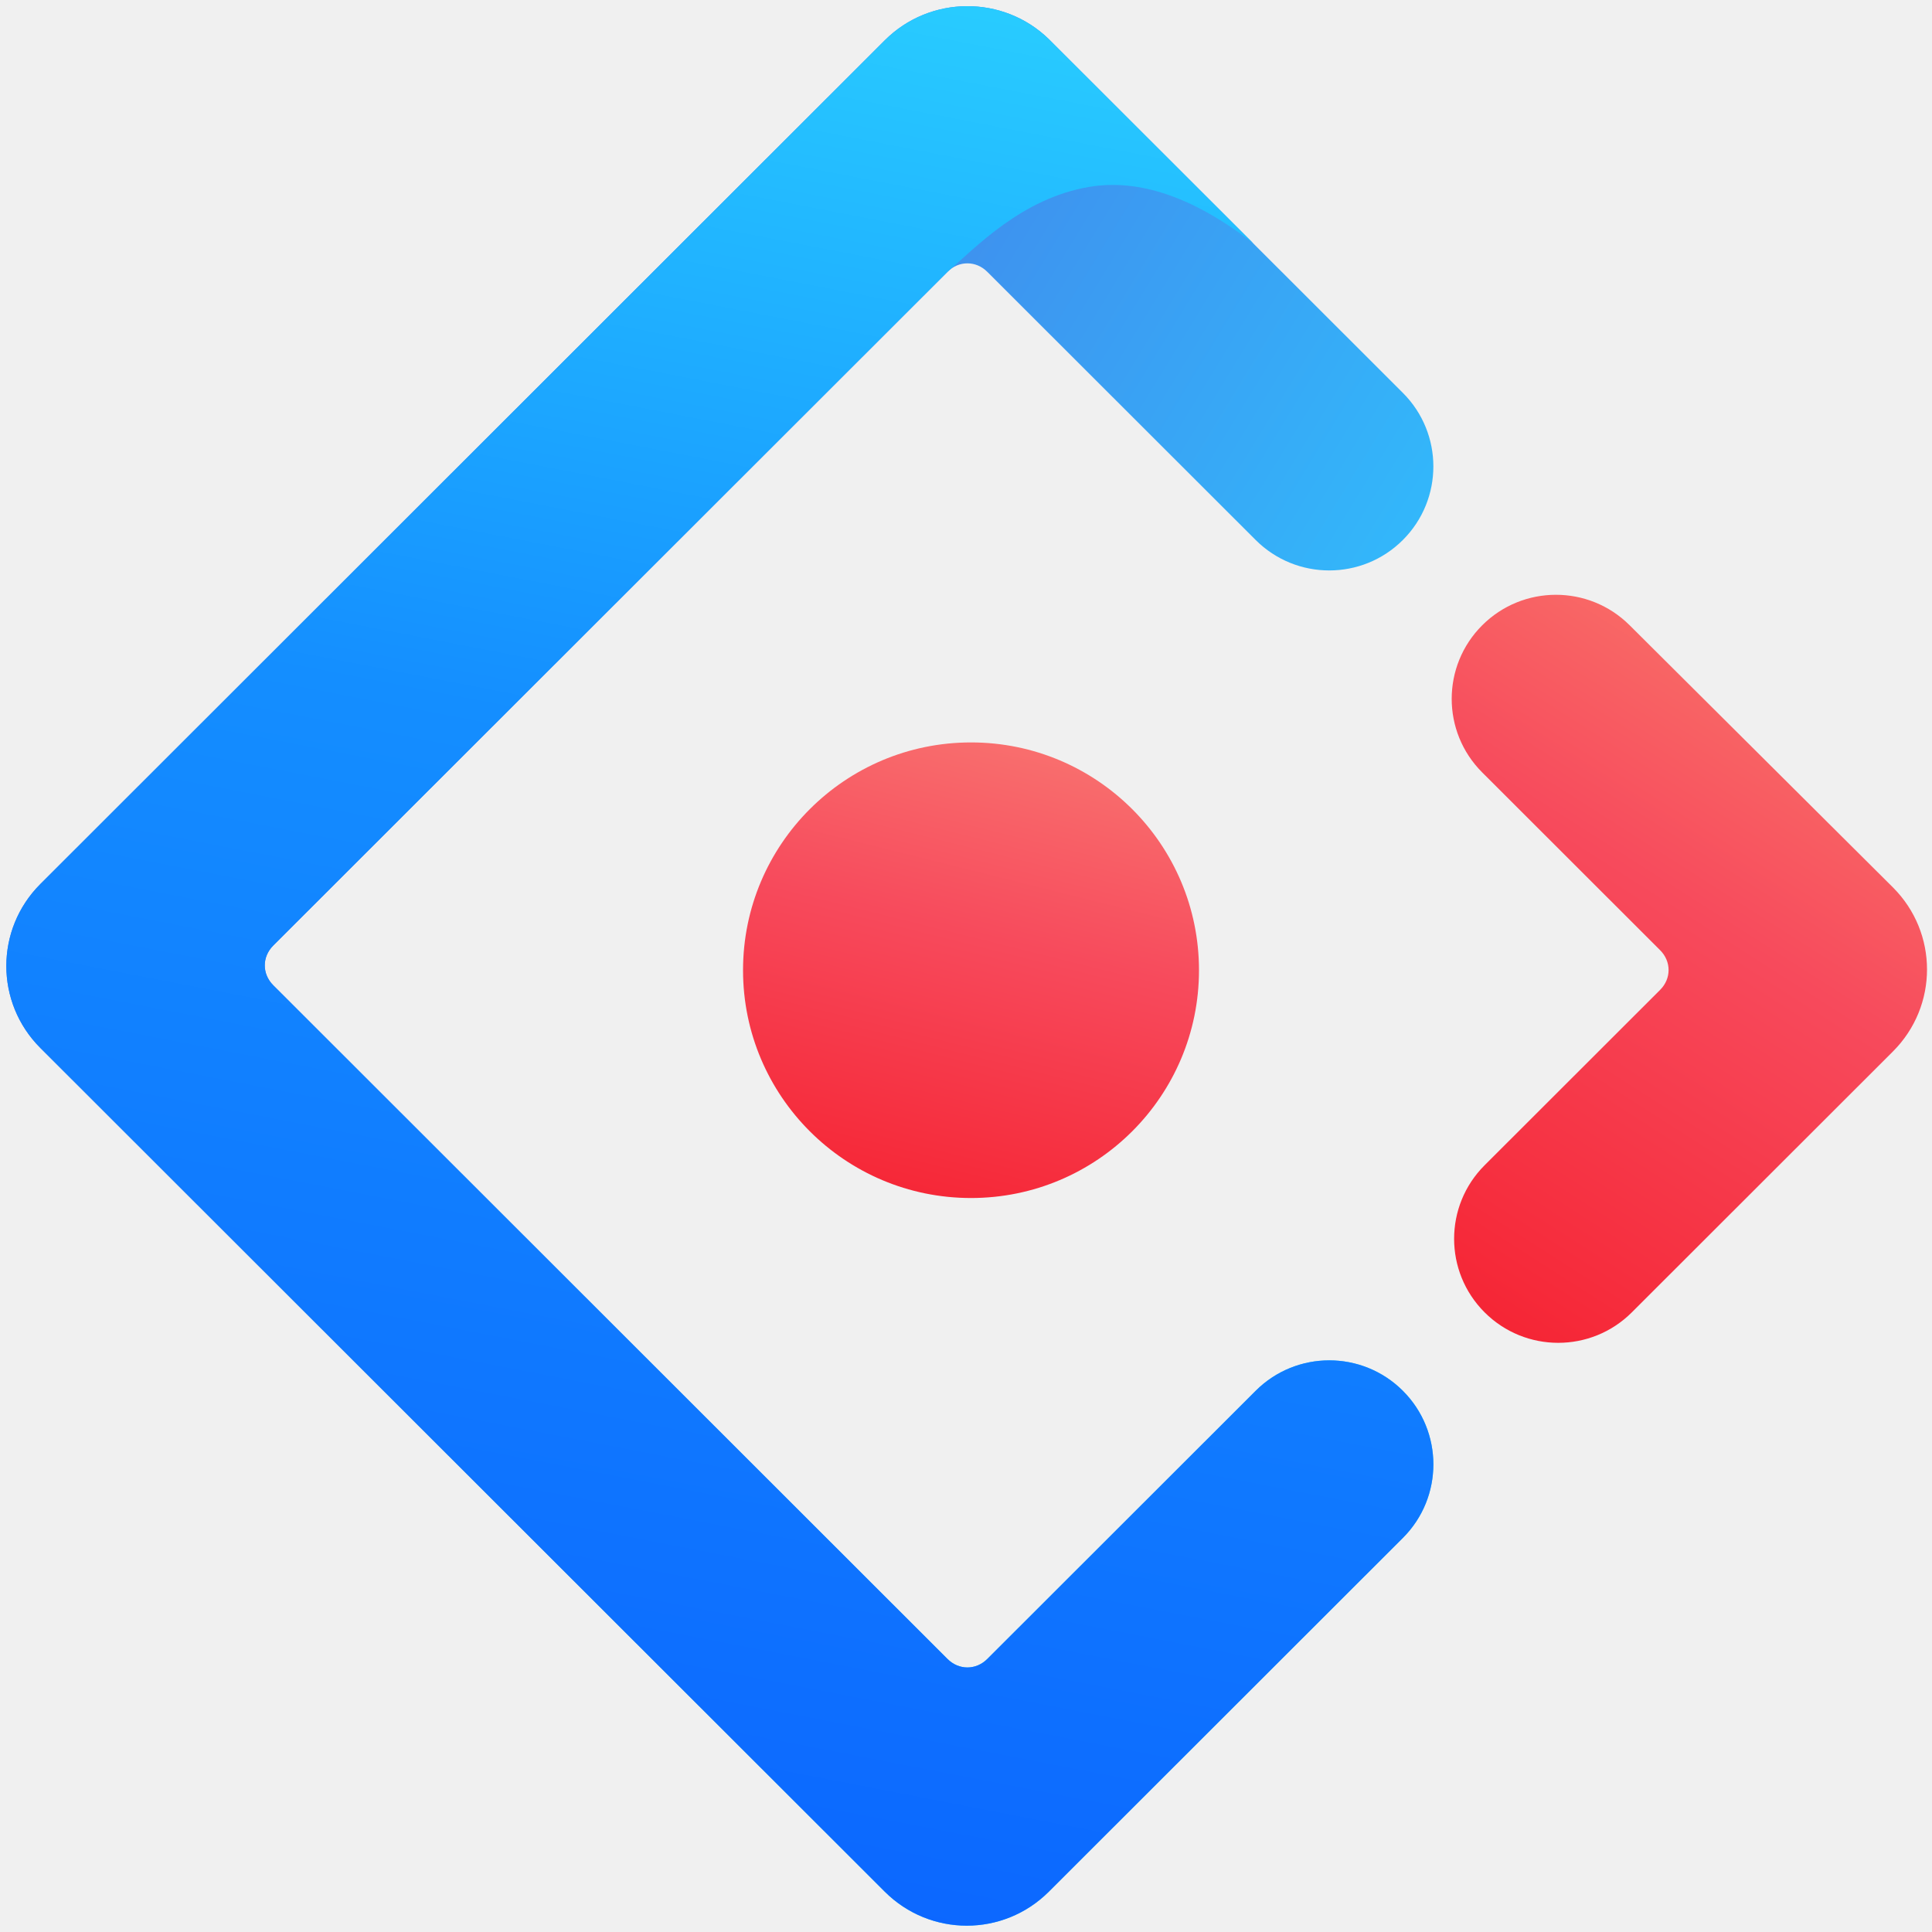
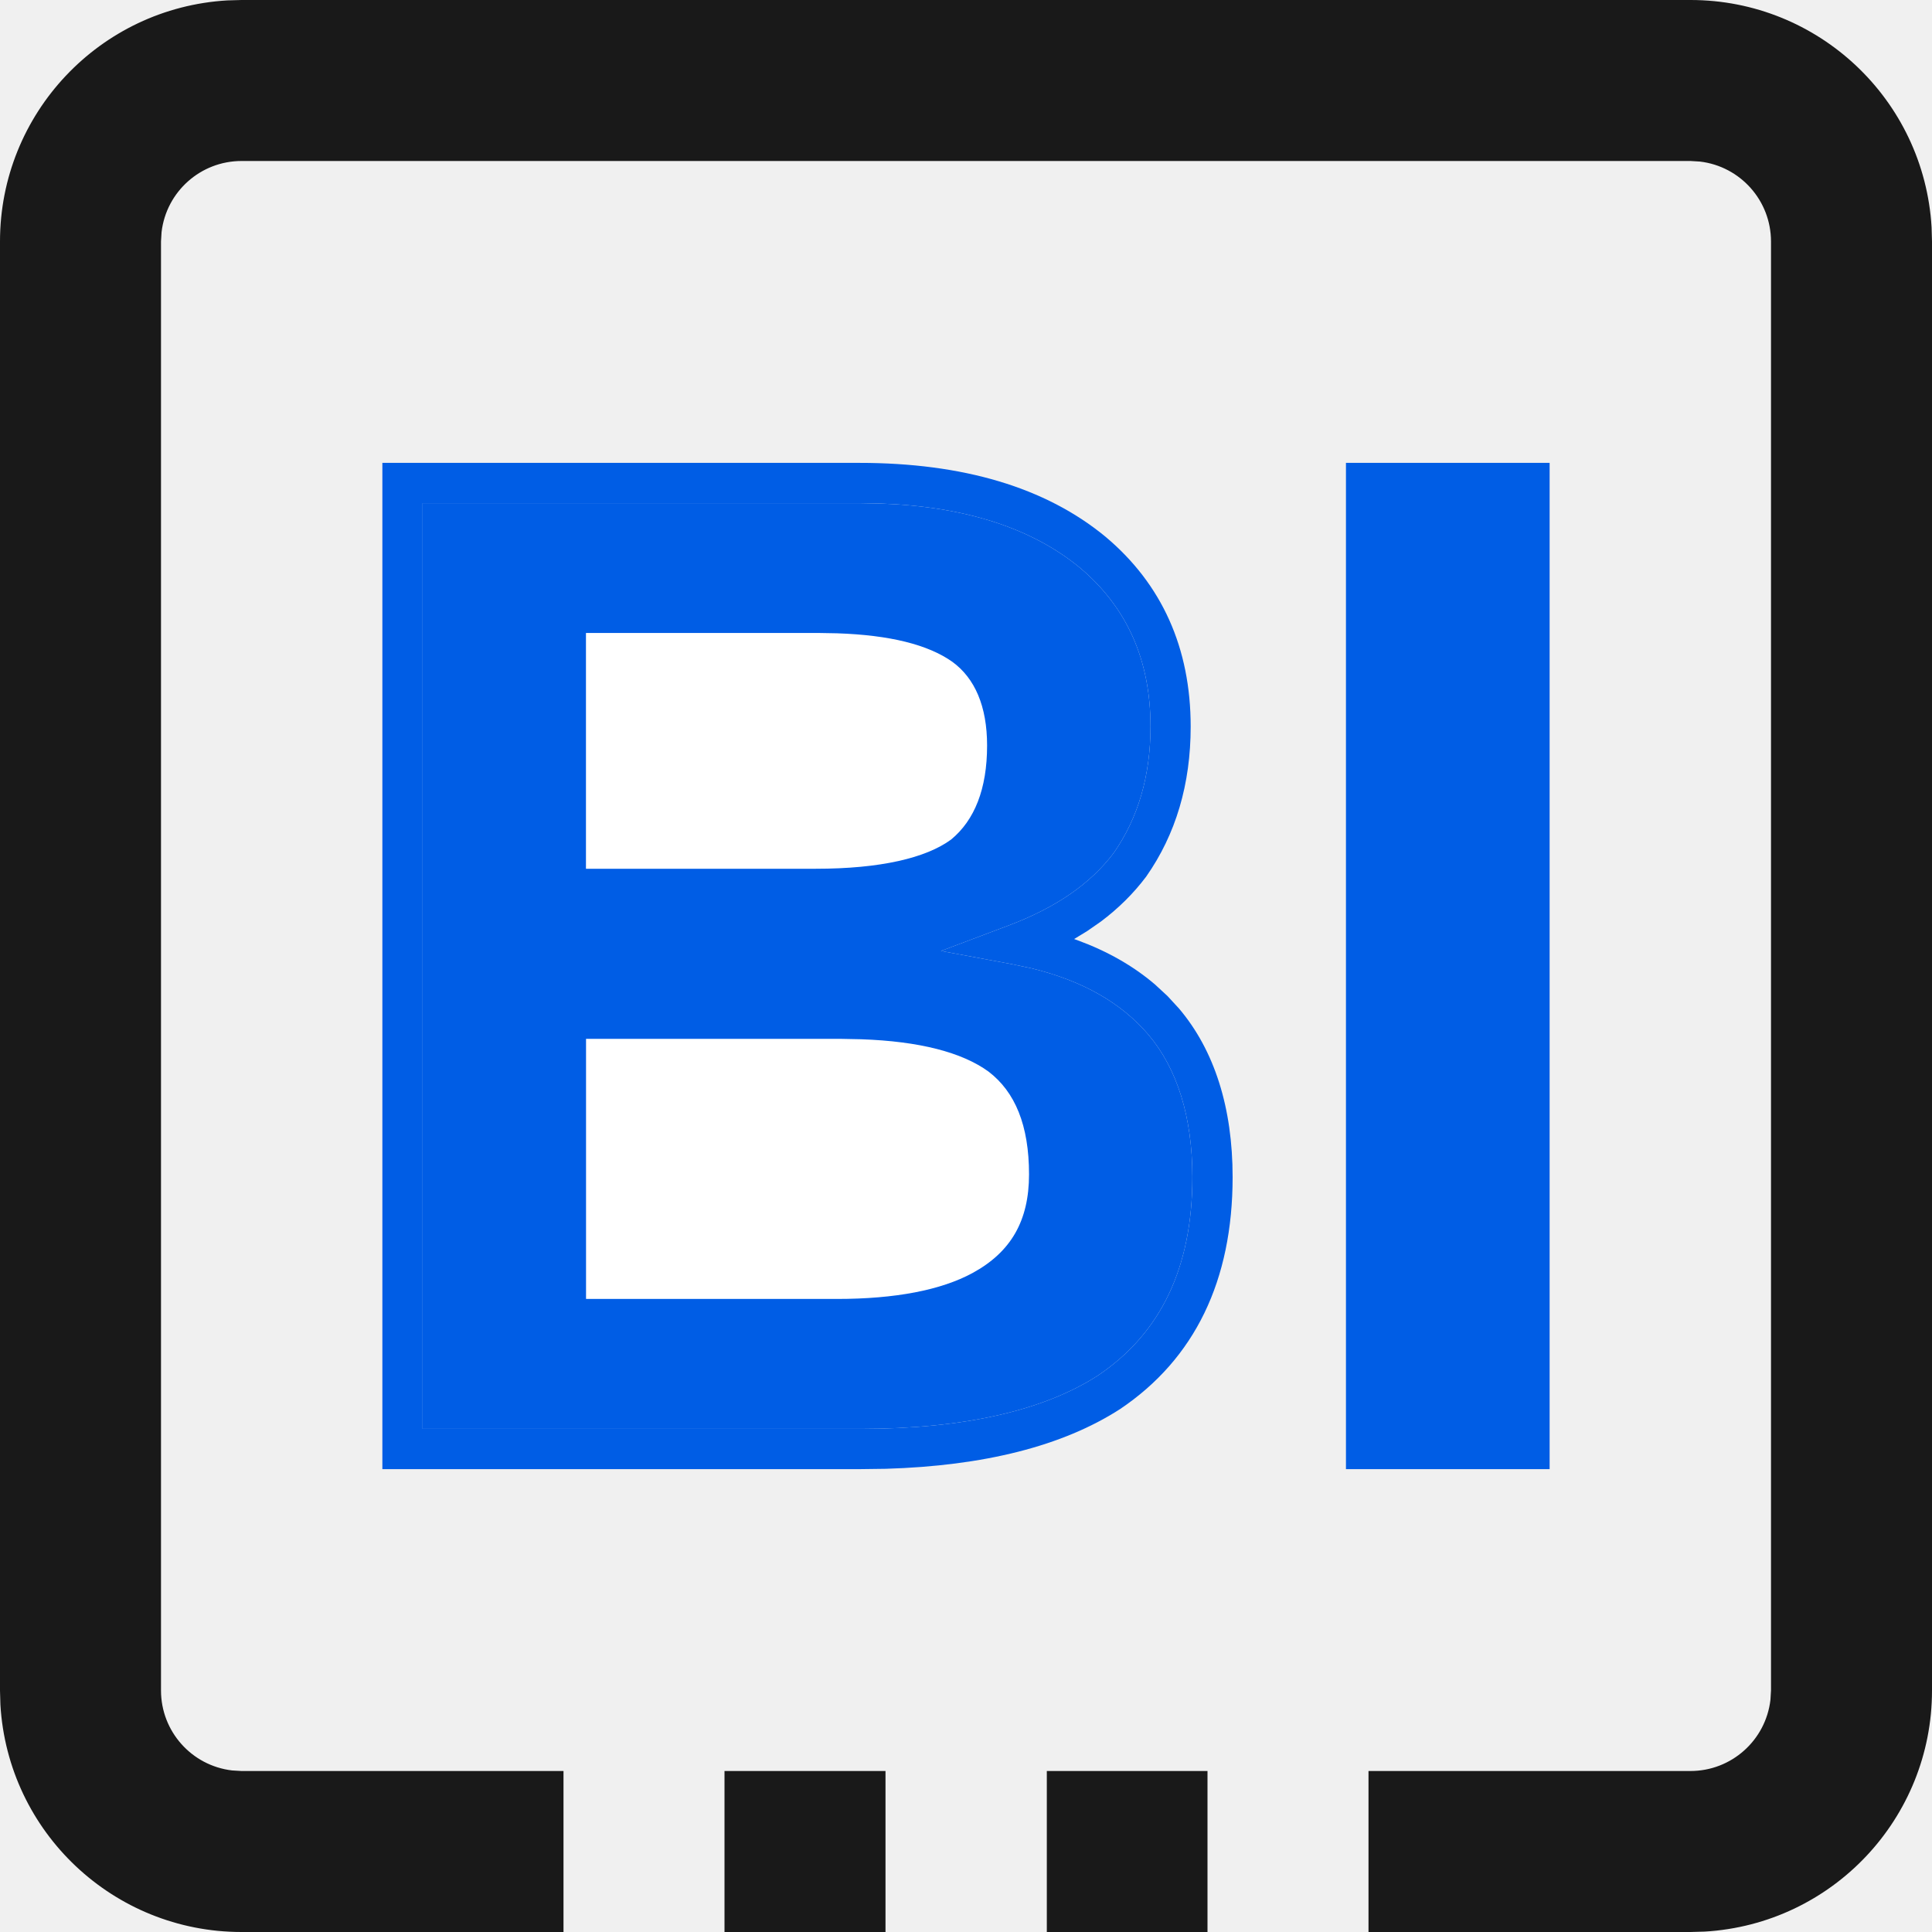
- <svg xmlns="http://www.w3.org/2000/svg" width="200" height="200" version="1.1" viewBox="0 0 200 200">
-   <defs>
-     <linearGradient id="linearGradient-1" x1="62.102%" x2="108.197%" y1="0%" y2="37.864%">
-       <stop offset="0%" stop-color="#4285EB" />
-       <stop offset="100%" stop-color="#2EC7FF" />
-     </linearGradient>
-     <linearGradient id="linearGradient-2" x1="69.644%" x2="54.043%" y1="0%" y2="108.457%">
-       <stop offset="0%" stop-color="#29CDFF" />
-       <stop offset="37.86%" stop-color="#148EFF" />
-       <stop offset="100%" stop-color="#0A60FF" />
-     </linearGradient>
-     <linearGradient id="linearGradient-3" x1="69.691%" x2="16.723%" y1="-12.974%" y2="117.391%">
-       <stop offset="0%" stop-color="#FA816E" />
-       <stop offset="41.473%" stop-color="#F74A5C" />
-       <stop offset="100%" stop-color="#F51D2C" />
-     </linearGradient>
-     <linearGradient id="linearGradient-4" x1="68.128%" x2="30.44%" y1="-35.691%" y2="114.943%">
-       <stop offset="0%" stop-color="#FA8E7D" />
-       <stop offset="51.264%" stop-color="#F74A5C" />
-       <stop offset="100%" stop-color="#F51D2C" />
-     </linearGradient>
-   </defs>
-   <g id="Page-1" fill="none" fill-rule="evenodd" stroke="none" stroke-width="1">
-     <g id="logo" transform="translate(-20, -20)">
-       <g id="Group-28-Copy-5" transform="translate(20, 20)">
-         <g id="Group-27-Copy-3">
-           <g id="Group-25" fill-rule="nonzero">
-             <g id="2">
-               <path id="Shape" fill="url(#linearGradient-1)" d="M91.588,4.177 L4.18,91.513 C-0.519,96.208 -0.519,103.792 4.18,108.487 L91.588,195.823 C96.287,200.519 103.877,200.519 108.577,195.823 L145.225,159.205 C149.434,155 149.434,148.182 145.225,143.977 C141.017,139.772 134.194,139.772 129.985,143.977 L102.202,171.737 C101.032,172.906 99.257,172.906 98.088,171.737 L28.286,101.993 C27.116,100.824 27.116,99.051 28.286,97.882 L98.088,28.138 C99.257,26.969 101.032,26.969 102.202,28.138 L129.985,55.898 C134.194,60.103 141.017,60.103 145.225,55.898 C149.434,51.693 149.434,44.876 145.225,40.671 L108.581,4.056 C103.862,-0.538 96.269,-0.501 91.588,4.177 Z" />
-               <path id="Shape" fill="url(#linearGradient-2)" d="M91.588,4.177 L4.18,91.513 C-0.519,96.208 -0.519,103.792 4.18,108.487 L91.588,195.823 C96.287,200.519 103.877,200.519 108.577,195.823 L145.225,159.205 C149.434,155 149.434,148.182 145.225,143.977 C141.017,139.772 134.194,139.772 129.985,143.977 L102.202,171.737 C101.032,172.906 99.257,172.906 98.088,171.737 L28.286,101.993 C27.116,100.824 27.116,99.051 28.286,97.882 L98.088,28.138 C101,25.627 105.752,20.542 112.73,19.352 C117.916,18.469 123.585,20.414 129.739,25.189 C125.625,21.078 118.572,14.034 108.581,4.056 C103.862,-0.538 96.269,-0.501 91.588,4.177 Z" />
-             </g>
-             <path id="Shape" fill="url(#linearGradient-3)" d="M153.686,135.855 C157.894,140.06 164.717,140.06 168.926,135.855 L195.96,108.843 C200.659,104.147 200.659,96.564 195.961,91.869 L168.691,64.718 C164.472,60.518 157.647,60.524 153.436,64.732 C149.227,68.937 149.227,75.754 153.436,79.959 L171.854,98.362 C173.024,99.531 173.024,101.305 171.854,102.473 L153.686,120.627 C149.477,124.832 149.477,131.65 153.686,135.855 Z" />
-           </g>
-           <ellipse id="Combined-Shape" cx="100.519" cy="100.437" fill="url(#linearGradient-4)" rx="23.6" ry="23.581" />
-         </g>
-       </g>
-     </g>
-   </g>
+ <svg xmlns="http://www.w3.org/2000/svg" t="1763106447121" class="icon" viewBox="0 0 1024 1024" version="1.1" p-id="6264" width="200" height="200">
+   <path d="M640 938.667v85.333h-85.163v-85.333H640z m-170.667 0v85.333H384v-85.333h85.333zM896 0a128 128 0 0 1 127.787 120.491L1024 128v768a128 128 0 0 1-120.491 127.787L896 1024h-170.667v-85.333h170.667a42.667 42.667 0 0 0 42.368-37.675L938.667 896V128a42.667 42.667 0 0 0-37.675-42.368L896 85.333H128a42.667 42.667 0 0 0-42.368 37.675L85.333 128v768a42.667 42.667 0 0 0 37.675 42.368L128 938.667h170.667v85.333H128a128 128 0 0 1-127.787-120.491L0 896V128A128 128 0 0 1 120.491 0.213L128 0h768z" fill="#191919" p-id="6265" />
+   <path d="M455.381 266.667H224v490.667h232.107c54.571 0 96.939-9.643 125.824-28.288 33.28-22.4 50.048-57.173 50.048-105.173 0-31.915-8.064-57.515-23.339-75.52-14.379-16.811-34.731-28.501-61.867-35.115l-10.453-2.219-37.589-6.997 35.797-13.483c25.216-9.515 43.349-22.059 55.723-38.4 12.928-18.517 19.541-40.832 19.541-67.072 0-35.413-12.587-63.317-37.547-84.267-25.387-20.864-60.587-32.299-105.472-33.92l-11.392-0.213z" fill="#005DE5" p-id="6266" />
+   <path d="M455.381 245.333c54.955 0 98.731 12.928 130.475 39.083 29.995 25.131 45.227 59.051 45.227 100.693 0 30.464-7.851 57.088-23.595 79.531-6.741 8.96-14.72 16.853-24.064 23.851l-7.253 5.035-6.869 4.181 1.792 0.64c15.829 5.803 29.483 13.568 41.003 23.381l6.656 6.144 6.101 6.613c18.859 22.229 28.459 52.693 28.459 89.387 0 54.827-20.011 96.299-59.648 122.965-30.421 19.627-72.192 30.123-124.288 31.659l-13.227 0.171H202.667V245.333h252.715z m365.952 0v533.333h-107.947V245.333h107.947z m-365.952 21.333H224v490.667h232.107c54.571 0 96.939-9.643 125.824-28.288 33.28-22.4 50.048-57.173 50.048-105.173 0-31.915-8.064-57.515-23.339-75.52-14.379-16.811-34.731-28.501-61.867-35.115l-10.453-2.219-37.589-6.997 35.797-13.483c25.216-9.515 43.349-22.059 55.723-38.4 12.928-18.517 19.541-40.832 19.541-67.072 0-35.413-12.587-63.317-37.547-84.267-25.387-20.864-60.587-32.299-105.472-33.92l-11.392-0.213z m-9.643 262.613c40.533 0 70.741 6.955 90.88 21.547 20.053 15.232 30.08 39.424 30.08 71.595 0 32.384-13.781 56.149-41.088 71.04-18.005 9.771-41.771 15.104-70.912 16.171l-11.179 0.213H289.28v-180.565h156.459z m0 21.333H310.613v137.856h132.949c31.061 0 55.211-4.693 71.893-13.739 20.352-11.093 29.952-27.648 29.952-52.309 0-25.984-7.381-43.733-21.504-54.485-14.08-10.197-36.565-16.043-67.499-17.109l-10.624-0.213z m-11.819-236.459c37.333 0 64.64 6.144 83.2 19.285 18.048 13.056 27.392 34.432 27.392 61.696 0 29.013-9.088 51.669-27.307 66.645-16.256 12.032-40.96 18.603-73.6 19.797l-11.179 0.213H289.28V314.155h144.64z m0 21.333H310.571v124.971h121.856c34.091 0 58.325-5.675 71.68-15.488 12.416-10.24 19.072-26.795 19.072-49.835 0-20.864-6.528-35.712-18.432-44.373-12.8-9.045-32.939-14.165-61.141-15.104l-9.685-0.171z" fill="#005DE5" p-id="6267" />
+   <path d="M445.739 529.28c40.533 0 70.741 6.955 90.88 21.547 20.053 15.232 30.08 39.424 30.08 71.595 0 32.384-13.781 56.149-41.088 71.04-18.005 9.771-41.771 15.104-70.912 16.171l-11.179 0.213H289.28v-180.565h156.459z" fill="#005DE5" p-id="6268" />
+   <path d="M445.739 550.613H310.613v137.856h132.949c31.061 0 55.211-4.693 71.893-13.739 20.352-11.093 29.952-27.648 29.952-52.309 0-25.984-7.381-43.733-21.504-54.485-14.08-10.197-36.565-16.043-67.499-17.109l-10.624-0.213z" fill="#FFFFFF" p-id="6269" />
+   <path d="M433.92 314.155c37.333 0 64.64 6.144 83.2 19.285 18.048 13.056 27.392 34.432 27.392 61.696 0 29.013-9.088 51.669-27.307 66.645-16.256 12.032-40.96 18.603-73.6 19.797l-11.179 0.213H289.28V314.155h144.64z" fill="#005DE5" p-id="6270" />
+   <path d="M433.92 335.488H310.571v124.971h121.856c34.091 0 58.325-5.675 71.68-15.488 12.416-10.24 19.072-26.795 19.072-49.835 0-20.864-6.528-35.712-18.432-44.373-12.8-9.045-32.939-14.165-61.141-15.104l-9.685-0.171z" fill="#FFFFFF" p-id="6271" />
</svg>
